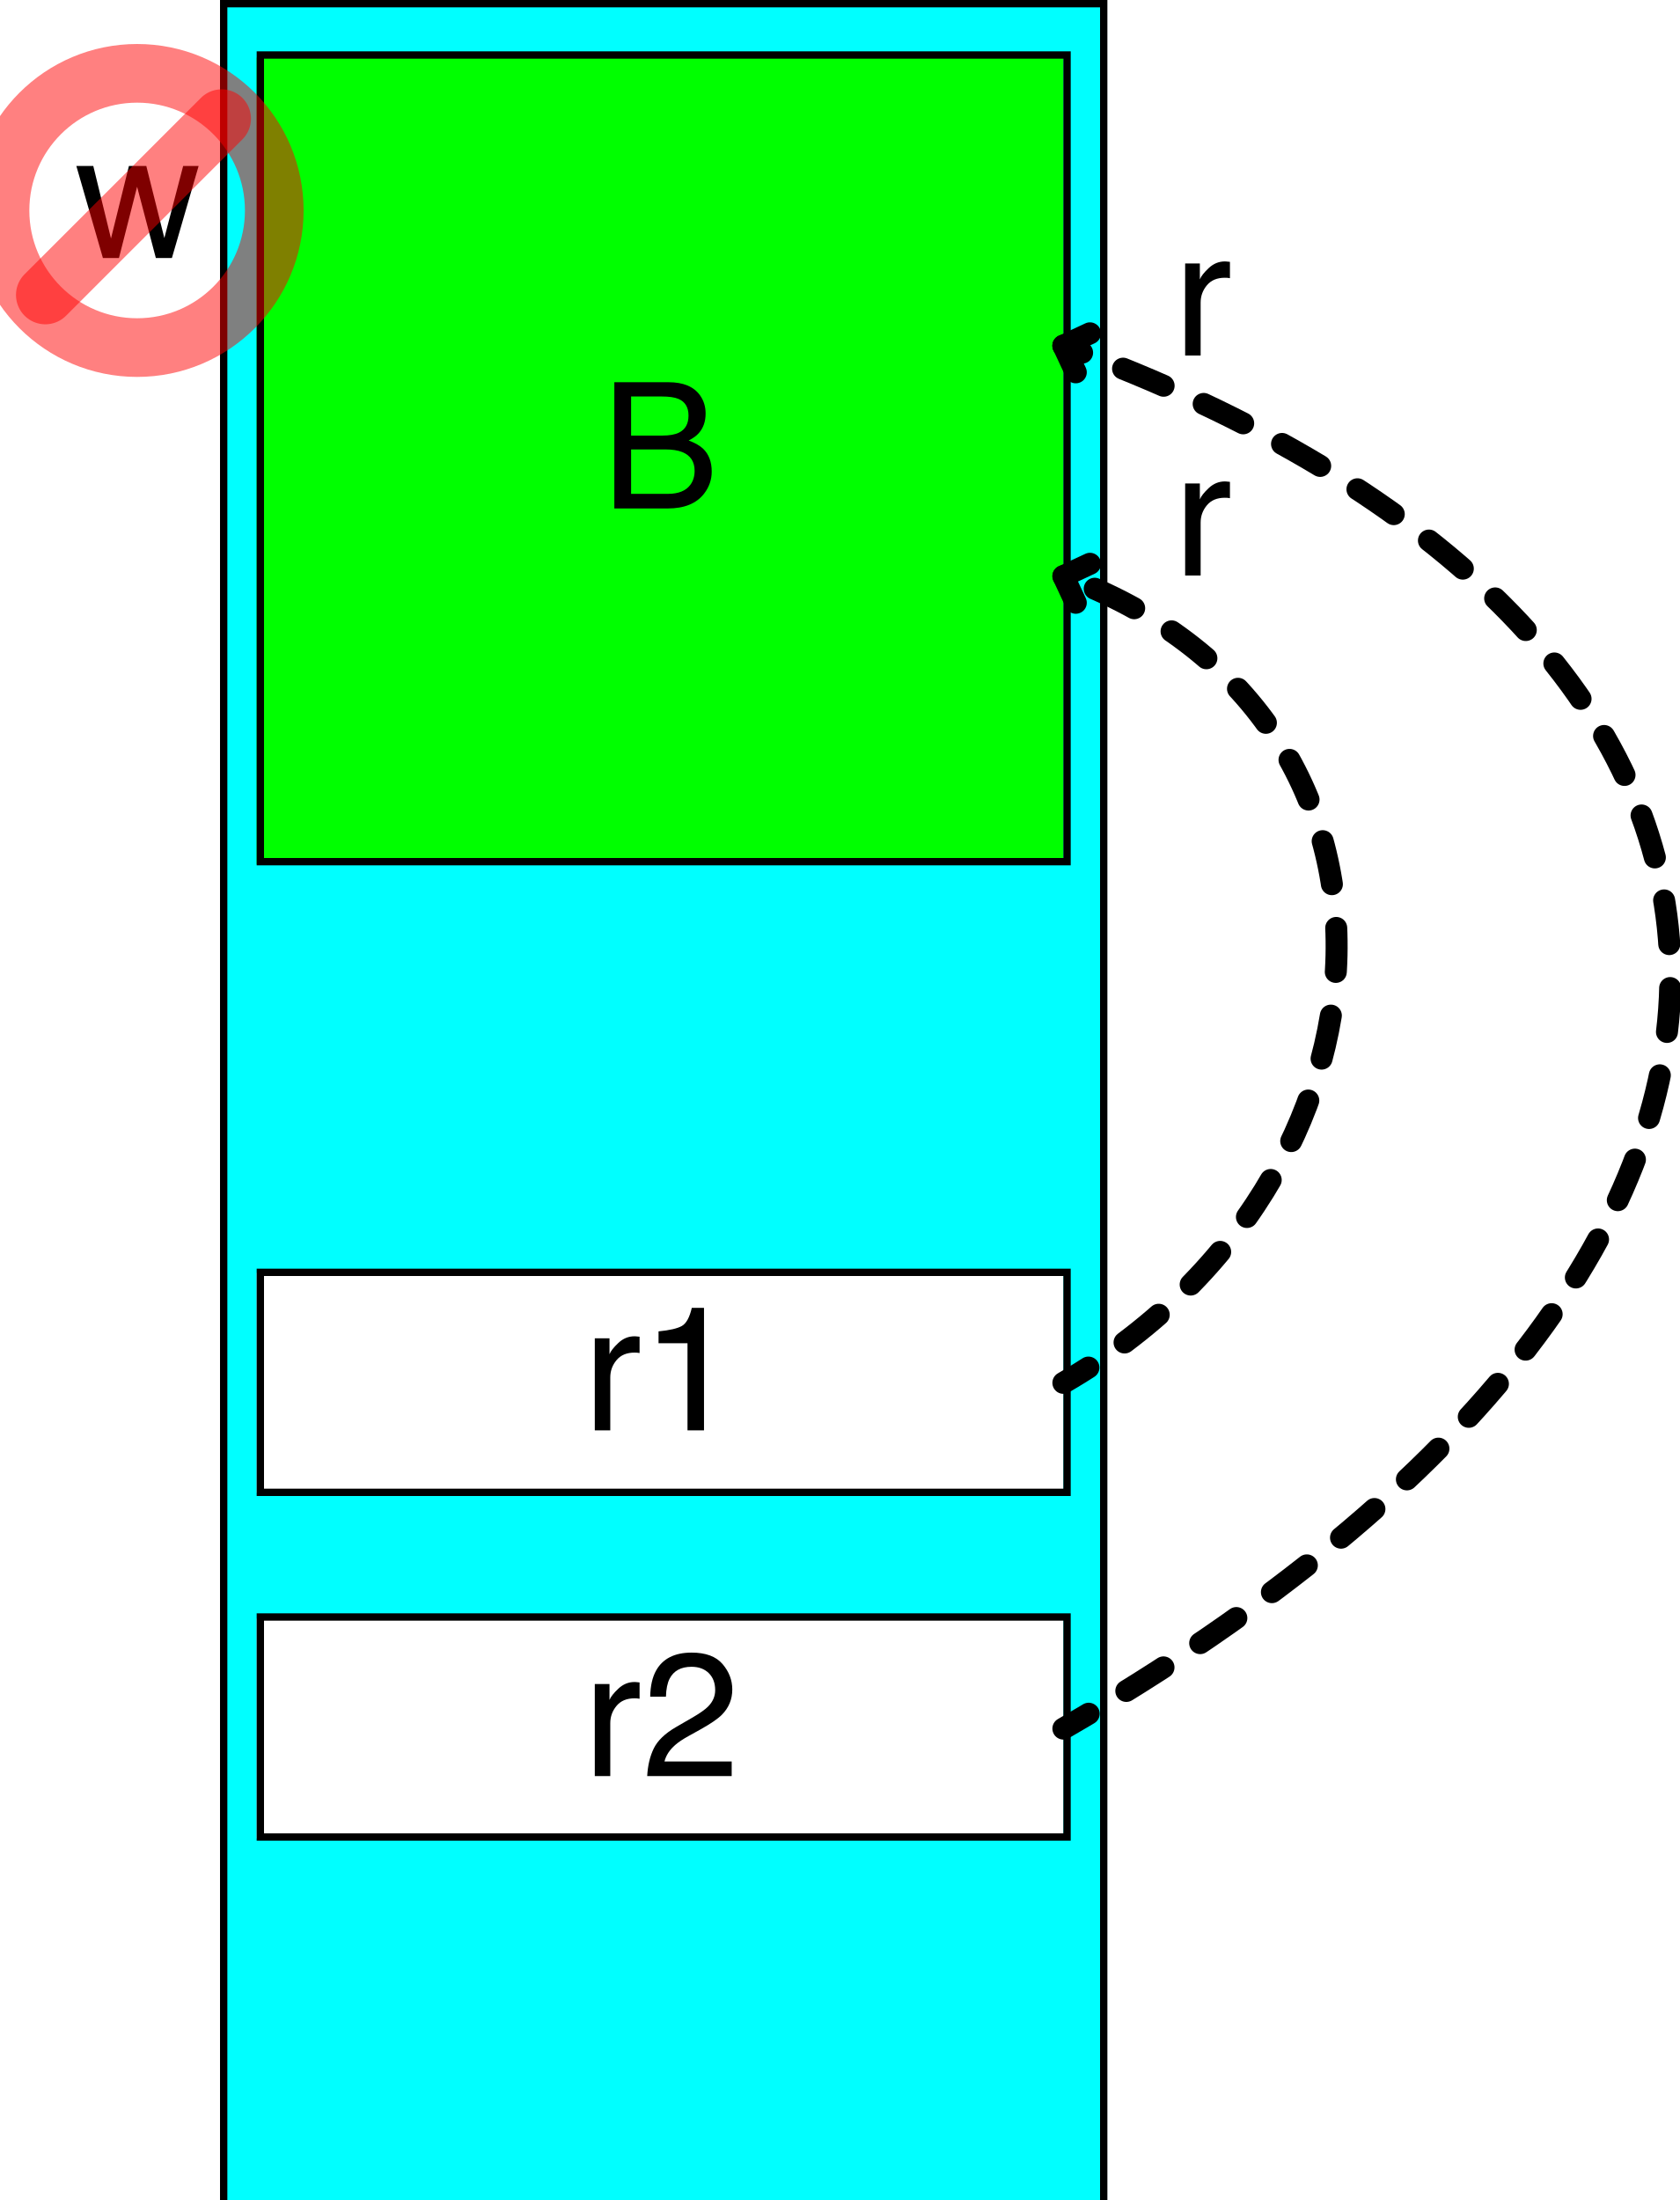
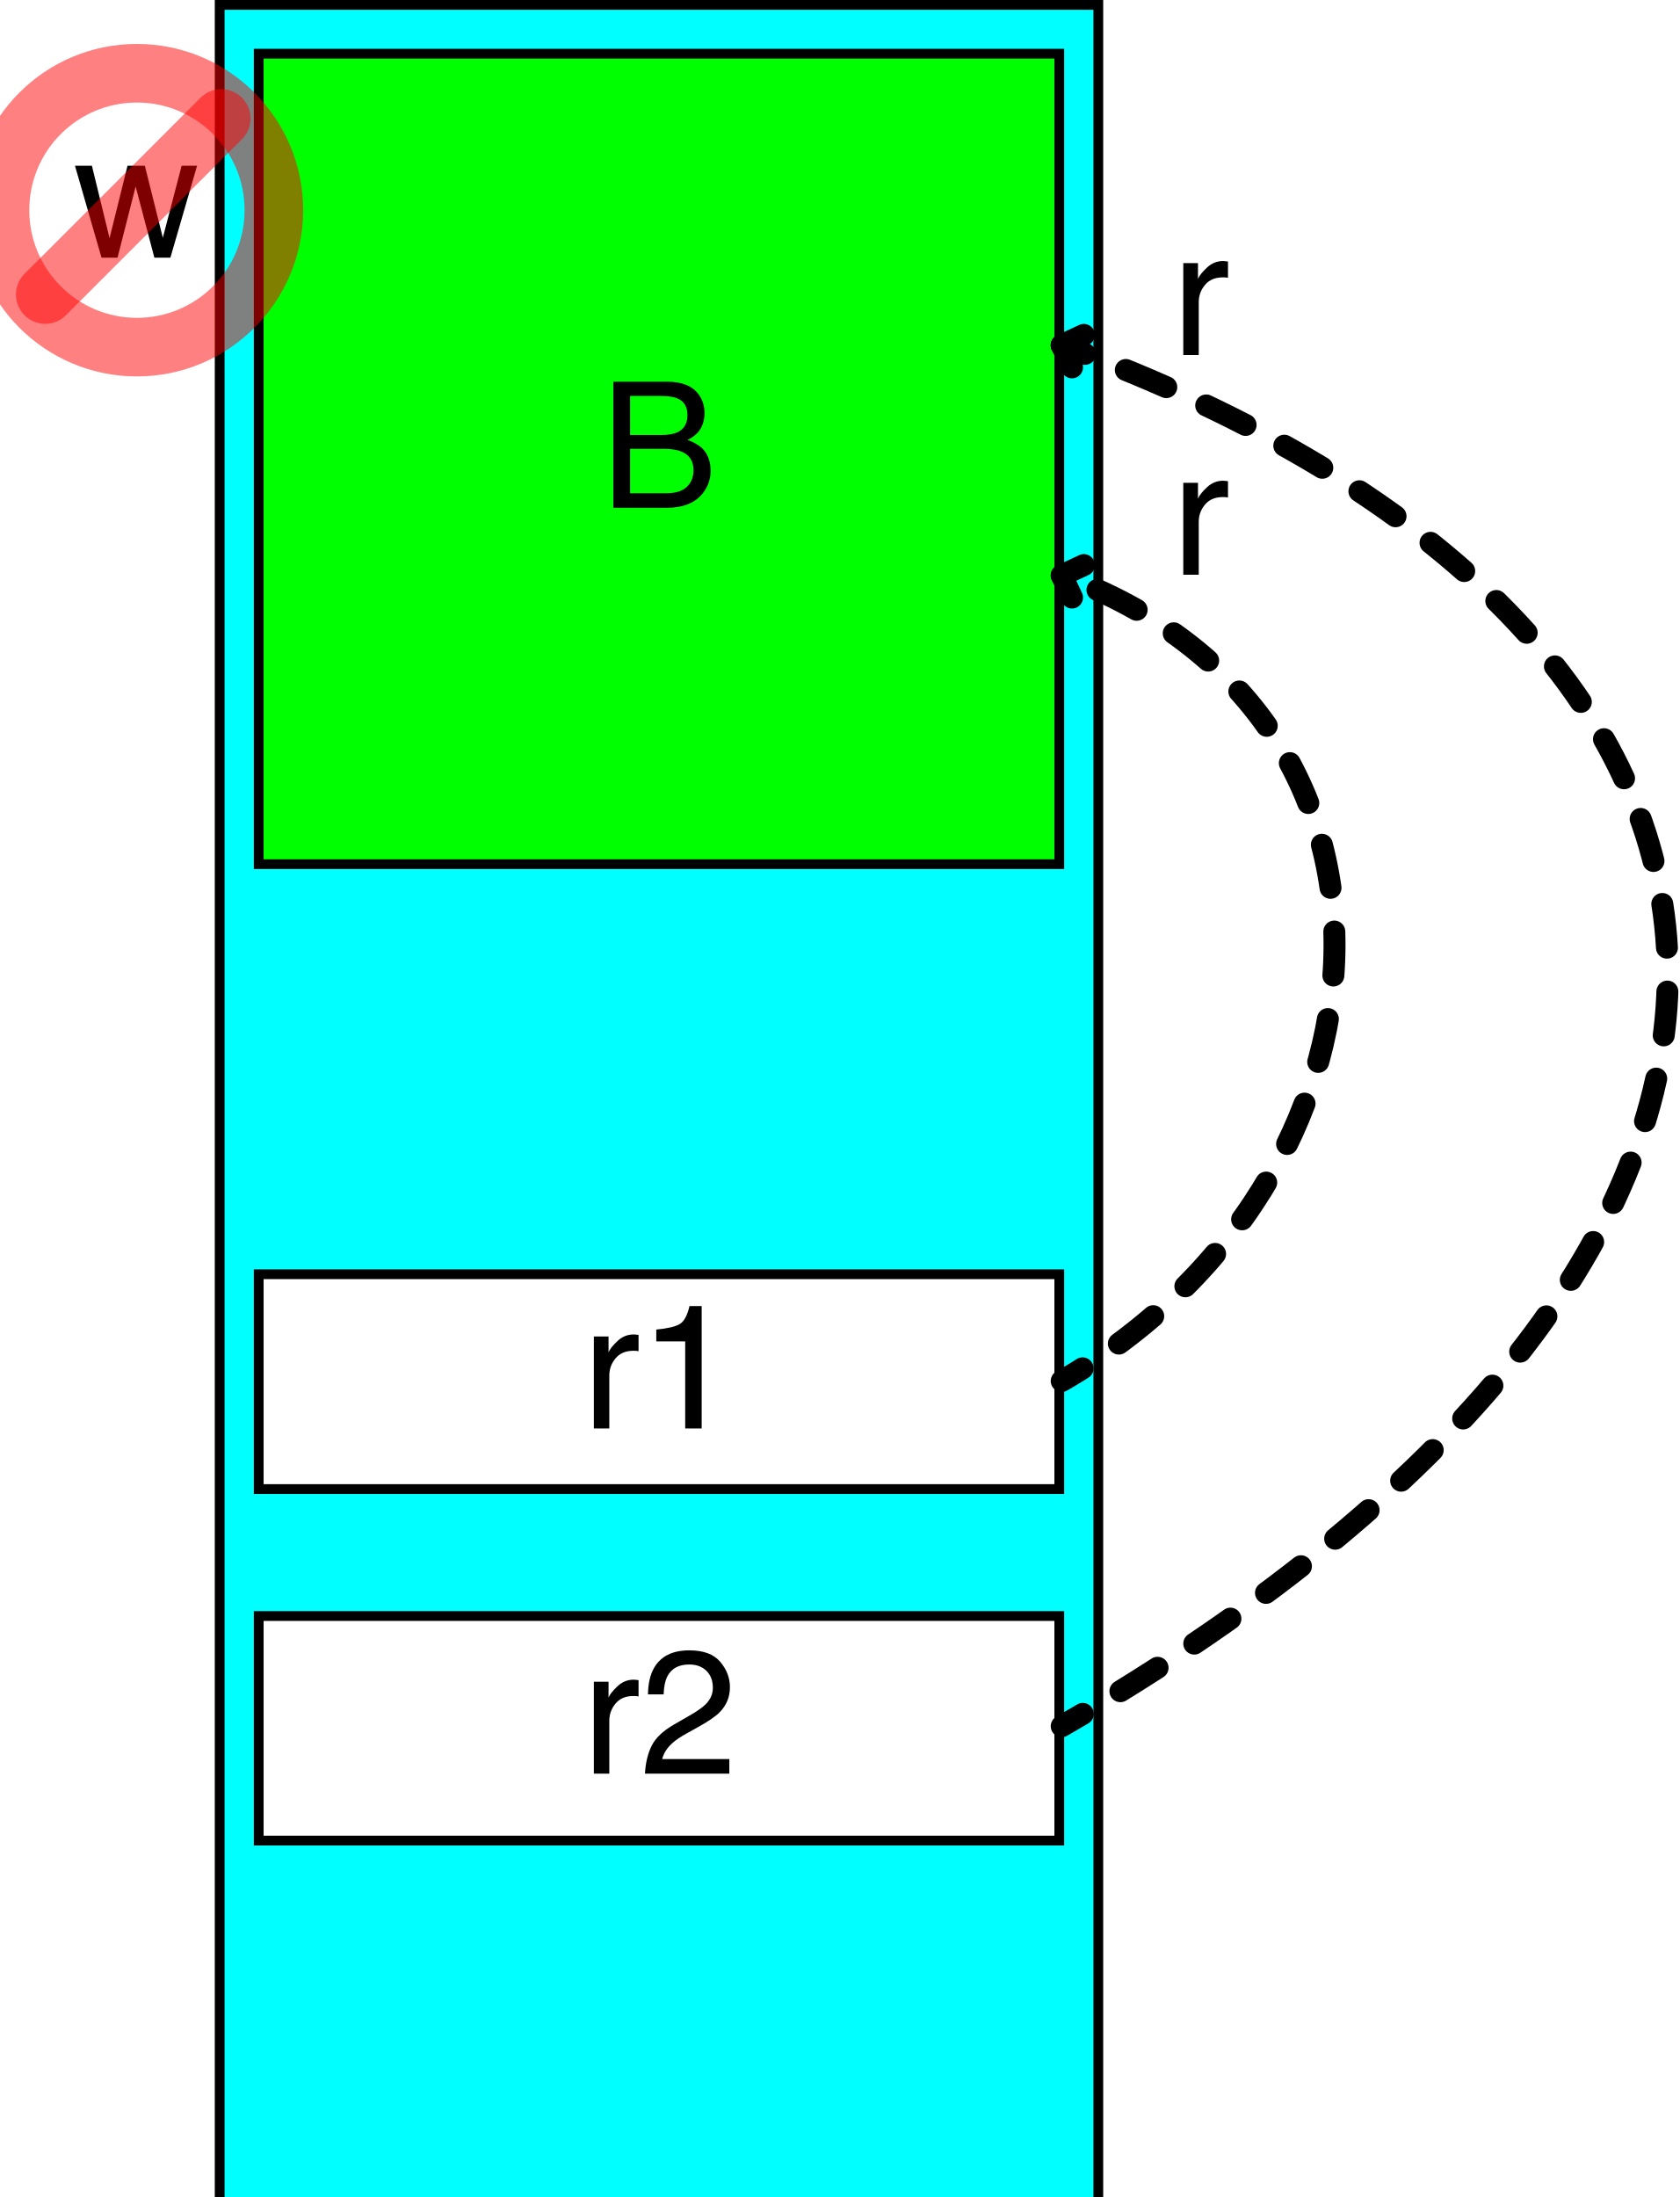
- <svg xmlns="http://www.w3.org/2000/svg" xmlns:xlink="http://www.w3.org/1999/xlink" width="229pt" height="300pt" viewBox="0 0 229 300" version="1.1">
+ <svg xmlns="http://www.w3.org/2000/svg" xmlns:xlink="http://www.w3.org/1999/xlink" width="172pt" height="225pt" viewBox="0 0 172 225" version="1.1">
  <defs>
    <g>
      <symbol overflow="visible" id="glyph0-0">
        <path style="stroke:none;" d="" />
      </symbol>
      <symbol overflow="visible" id="glyph0-1">
-         <path style="stroke:none;" d="M 1.648 -3.773 C 2.168 -4.844 3.18 -5.816 4.688 -6.691 L 6.938 -7.992 C 7.945 -8.578 8.652 -9.078 9.059 -9.492 C 9.699 -10.141 10.02 -10.883 10.02 -11.719 C 10.02 -12.695 9.727 -13.469 9.141 -14.047 C 8.555 -14.621 7.773 -14.906 6.797 -14.906 C 5.352 -14.906 4.352 -14.359 3.797 -13.266 C 3.5 -12.68 3.336 -11.867 3.305 -10.828 L 1.16 -10.828 C 1.184 -12.289 1.453 -13.48 1.969 -14.402 C 2.883 -16.027 4.496 -16.84 6.809 -16.84 C 8.73 -16.84 10.133 -16.32 11.023 -15.281 C 11.91 -14.242 12.352 -13.086 12.352 -11.812 C 12.352 -10.469 11.879 -9.32 10.934 -8.367 C 10.387 -7.812 9.406 -7.141 7.992 -6.352 L 6.387 -5.461 C 5.621 -5.039 5.02 -4.637 4.582 -4.254 C 3.801 -3.574 3.309 -2.82 3.105 -1.992 L 12.27 -1.992 L 12.27 0 L 0.75 0 C 0.828 -1.445 1.125 -2.703 1.648 -3.773 Z " />
+         <path style="stroke:none;" d="M 1.234 -2.828 C 1.625 -3.633 2.383 -4.363 3.516 -5.02 L 5.203 -5.992 C 5.961 -6.434 6.488 -6.809 6.793 -7.117 C 7.273 -7.605 7.516 -8.164 7.516 -8.789 C 7.516 -9.523 7.297 -10.102 6.855 -10.535 C 6.414 -10.965 5.828 -11.18 5.098 -11.18 C 4.016 -11.18 3.266 -10.77 2.848 -9.949 C 2.625 -9.508 2.5 -8.898 2.477 -8.121 L 0.871 -8.121 C 0.887 -9.219 1.09 -10.109 1.477 -10.801 C 2.164 -12.02 3.371 -12.629 5.105 -12.629 C 6.547 -12.629 7.602 -12.242 8.266 -11.461 C 8.93 -10.68 9.266 -9.812 9.266 -8.859 C 9.266 -7.852 8.91 -6.992 8.199 -6.273 C 7.789 -5.859 7.055 -5.355 5.992 -4.766 L 4.789 -4.094 C 4.215 -3.777 3.766 -3.477 3.438 -3.191 C 2.852 -2.68 2.48 -2.117 2.328 -1.492 L 9.203 -1.492 L 9.203 0 L 0.562 0 C 0.621 -1.086 0.844 -2.027 1.234 -2.828 Z " />
      </symbol>
      <symbol overflow="visible" id="glyph0-2">
-         <path style="stroke:none;" d="M 1.605 -12.551 L 3.609 -12.551 L 3.609 -10.383 C 3.773 -10.805 4.176 -11.32 4.816 -11.922 C 5.457 -12.527 6.195 -12.832 7.031 -12.832 C 7.07 -12.832 7.137 -12.828 7.23 -12.82 C 7.324 -12.812 7.484 -12.797 7.711 -12.773 L 7.711 -10.547 C 7.586 -10.57 7.469 -10.586 7.367 -10.594 C 7.262 -10.602 7.145 -10.605 7.02 -10.605 C 5.957 -10.605 5.141 -10.266 4.57 -9.578 C 4 -8.895 3.715 -8.109 3.715 -7.219 L 3.715 0 L 1.605 0 Z " />
+         <path style="stroke:none;" d="M 1.203 -9.414 L 2.707 -9.414 L 2.707 -7.789 C 2.828 -8.105 3.133 -8.488 3.613 -8.941 C 4.094 -9.398 4.648 -9.625 5.273 -9.625 C 5.305 -9.625 5.352 -9.621 5.422 -9.617 C 5.492 -9.609 5.613 -9.598 5.781 -9.578 L 5.781 -7.91 C 5.688 -7.93 5.602 -7.938 5.523 -7.945 C 5.445 -7.953 5.359 -7.953 5.266 -7.953 C 4.469 -7.953 3.855 -7.699 3.43 -7.184 C 3 -6.672 2.785 -6.082 2.785 -5.414 L 2.785 0 L 1.203 0 Z " />
      </symbol>
      <symbol overflow="visible" id="glyph0-3">
-         <path style="stroke:none;" d="M 2.297 -11.883 L 2.297 -13.5 C 3.82 -13.648 4.883 -13.898 5.484 -14.242 C 6.086 -14.59 6.535 -15.414 6.832 -16.711 L 8.496 -16.711 L 8.496 0 L 6.246 0 L 6.246 -11.883 Z " />
+         <path style="stroke:none;" d="M 1.723 -8.914 L 1.723 -10.125 C 2.867 -10.234 3.664 -10.422 4.113 -10.684 C 4.562 -10.945 4.902 -11.562 5.125 -12.531 L 6.371 -12.531 L 6.371 0 L 4.684 0 L 4.684 -8.914 Z " />
      </symbol>
      <symbol overflow="visible" id="glyph0-4">
-         <path style="stroke:none;" d="M 8.297 -9.938 C 9.281 -9.938 10.047 -10.074 10.594 -10.348 C 11.453 -10.777 11.883 -11.551 11.883 -12.668 C 11.883 -13.793 11.426 -14.551 10.512 -14.941 C 9.996 -15.16 9.23 -15.27 8.215 -15.27 L 4.055 -15.27 L 4.055 -9.938 Z M 9.082 -1.992 C 10.512 -1.992 11.531 -2.406 12.141 -3.234 C 12.523 -3.758 12.715 -4.391 12.715 -5.133 C 12.715 -6.383 12.156 -7.234 11.039 -7.688 C 10.445 -7.93 9.66 -8.051 8.684 -8.051 L 4.055 -8.051 L 4.055 -1.992 Z M 1.77 -17.215 L 9.164 -17.215 C 11.18 -17.215 12.613 -16.613 13.465 -15.41 C 13.965 -14.699 14.215 -13.879 14.215 -12.949 C 14.215 -11.863 13.906 -10.973 13.289 -10.277 C 12.969 -9.91 12.508 -9.574 11.906 -9.27 C 12.789 -8.934 13.449 -8.555 13.887 -8.133 C 14.66 -7.383 15.047 -6.348 15.047 -5.027 C 15.047 -3.918 14.699 -2.914 14.004 -2.016 C 12.965 -0.672 11.312 0 9.047 0 L 1.77 0 Z " />
+         <path style="stroke:none;" d="M 6.223 -7.453 C 6.961 -7.453 7.535 -7.555 7.945 -7.762 C 8.59 -8.082 8.914 -8.664 8.914 -9.5 C 8.914 -10.344 8.57 -10.914 7.883 -11.207 C 7.496 -11.371 6.922 -11.453 6.16 -11.453 L 3.039 -11.453 L 3.039 -7.453 Z M 6.812 -1.492 C 7.883 -1.492 8.648 -1.805 9.105 -2.426 C 9.391 -2.82 9.535 -3.293 9.535 -3.852 C 9.535 -4.789 9.117 -5.426 8.281 -5.766 C 7.836 -5.945 7.246 -6.039 6.512 -6.039 L 3.039 -6.039 L 3.039 -1.492 Z M 1.328 -12.91 L 6.875 -12.91 C 8.387 -12.91 9.461 -12.461 10.098 -11.559 C 10.473 -11.023 10.66 -10.41 10.66 -9.711 C 10.66 -8.898 10.43 -8.23 9.969 -7.707 C 9.727 -7.434 9.383 -7.18 8.93 -6.953 C 9.594 -6.699 10.086 -6.414 10.414 -6.102 C 10.996 -5.539 11.285 -4.762 11.285 -3.77 C 11.285 -2.938 11.023 -2.188 10.504 -1.512 C 9.723 -0.504 8.484 0 6.785 0 L 1.328 0 Z " />
      </symbol>
      <symbol overflow="visible" id="glyph0-5">
-         <path style="stroke:none;" d="M 2.52 -12.551 L 4.934 -2.66 L 7.383 -12.551 L 9.75 -12.551 L 12.211 -2.719 L 14.777 -12.551 L 16.887 -12.551 L 13.242 0 L 11.051 0 L 8.496 -9.715 L 6.023 0 L 3.832 0 L 0.211 -12.551 Z " />
+         <path style="stroke:none;" d="M 1.891 -9.414 L 3.699 -1.996 L 5.539 -9.414 L 7.312 -9.414 L 9.156 -2.039 L 11.082 -9.414 L 12.664 -9.414 L 9.93 0 L 8.289 0 L 6.371 -7.285 L 4.516 0 L 2.875 0 L 0.156 -9.414 Z " />
      </symbol>
    </g>
  </defs>
-   <g id="surface224436">
-     <path style=" stroke:none;fill-rule:nonzero;fill:rgb(0%,100%,100%);fill-opacity:1;" d="M 30 0 C 30 0 150 0 150 0 C 150 0 150 300 150 300 C 150 300 30 300 30 300 C 30 300 30 0 30 0 Z " />
-     <path style="fill:none;stroke-width:1;stroke-linecap:round;stroke-linejoin:miter;stroke:rgb(0%,0%,0%);stroke-opacity:1;stroke-miterlimit:10;" d="M 30.5 0.5 C 30.5 0.5 150.5 0.5 150.5 0.5 C 150.5 0.5 150.5 300.5 150.5 300.5 C 150.5 300.5 30.5 300.5 30.5 300.5 C 30.5 300.5 30.5 0.5 30.5 0.5 Z " />
-     <path style=" stroke:none;fill-rule:nonzero;fill:rgb(100%,100%,100%);fill-opacity:1;" d="M 35 220.715 C 35 220.715 145 220.715 145 220.715 C 145 220.715 145 250.715 145 250.715 C 145 250.715 35 250.715 35 250.715 C 35 250.715 35 220.715 35 220.715 Z " />
-     <path style="fill:none;stroke-width:1;stroke-linecap:round;stroke-linejoin:miter;stroke:rgb(0%,0%,0%);stroke-opacity:1;stroke-miterlimit:10;" d="M 35.5 220.5 C 35.5 220.5 145.5 220.5 145.5 220.5 C 145.5 220.5 145.5 250.5 145.5 250.5 C 145.5 250.5 35.5 250.5 35.5 250.5 C 35.5 250.5 35.5 220.5 35.5 220.5 Z " />
+   <g id="surface11889">
+     <path style=" stroke:none;fill-rule:nonzero;fill:rgb(0%,100%,100%);fill-opacity:1;" d="M 22.5 0 C 22.5 0 112.5 0 112.5 0 C 112.5 0 112.5 225 112.5 225 C 112.5 225 22.5 225 22.5 225 C 22.5 225 22.5 0 22.5 0 Z " />
+     <path style="fill:none;stroke-width:1;stroke-linecap:round;stroke-linejoin:miter;stroke:rgb(0%,0%,0%);stroke-opacity:1;stroke-miterlimit:10;" d="M 22.5 0.5 C 22.5 0.5 112.5 0.5 112.5 0.5 C 112.5 0.5 112.5 225.5 112.5 225.5 C 112.5 225.5 22.5 225.5 22.5 225.5 C 22.5 225.5 22.5 0.5 22.5 0.5 Z " />
+     <path style=" stroke:none;fill-rule:nonzero;fill:rgb(100%,100%,100%);fill-opacity:1;" d="M 26.25 165.535 C 26.25 165.535 108.75 165.535 108.75 165.535 C 108.75 165.535 108.75 188.035 108.75 188.035 C 108.75 188.035 26.25 188.035 26.25 188.035 C 26.25 188.035 26.25 165.535 26.25 165.535 Z " />
+     <path style="fill:none;stroke-width:1;stroke-linecap:round;stroke-linejoin:miter;stroke:rgb(0%,0%,0%);stroke-opacity:1;stroke-miterlimit:10;" d="M 26.5 165.5 C 26.5 165.5 108.5 165.5 108.5 165.5 C 108.5 165.5 108.5 188.5 108.5 188.5 C 108.5 188.5 26.5 188.5 26.5 188.5 C 26.5 188.5 26.5 165.5 26.5 165.5 Z " />
    <g style="fill:rgb(0%,0%,0%);fill-opacity:1;">
-       <use xlink:href="#glyph0-1" x="87.5" y="242.195" />
+       <use xlink:href="#glyph0-1" x="65.5" y="181.645" />
    </g>
    <g style="fill:rgb(0%,0%,0%);fill-opacity:1;">
-       <use xlink:href="#glyph0-2" x="79.5" y="242.195" />
+       <use xlink:href="#glyph0-2" x="59.625" y="181.645" />
    </g>
-     <path style=" stroke:none;fill-rule:nonzero;fill:rgb(100%,100%,100%);fill-opacity:1;" d="M 35 173.57 C 35 173.57 145 173.57 145 173.57 C 145 173.57 145 203.57 145 203.57 C 145 203.57 35 203.57 35 203.57 C 35 203.57 35 173.57 35 173.57 Z " />
-     <path style="fill:none;stroke-width:1;stroke-linecap:round;stroke-linejoin:miter;stroke:rgb(0%,0%,0%);stroke-opacity:1;stroke-miterlimit:10;" d="M 35.5 173.5 C 35.5 173.5 145.5 173.5 145.5 173.5 C 145.5 173.5 145.5 203.5 145.5 203.5 C 145.5 203.5 35.5 203.5 35.5 203.5 C 35.5 203.5 35.5 173.5 35.5 173.5 Z " />
+     <path style=" stroke:none;fill-rule:nonzero;fill:rgb(100%,100%,100%);fill-opacity:1;" d="M 26.25 130.18 C 26.25 130.18 108.75 130.18 108.75 130.18 C 108.75 130.18 108.75 152.68 108.75 152.68 C 108.75 152.68 26.25 152.68 26.25 152.68 C 26.25 152.68 26.25 130.18 26.25 130.18 Z " />
+     <path style="fill:none;stroke-width:1;stroke-linecap:round;stroke-linejoin:miter;stroke:rgb(0%,0%,0%);stroke-opacity:1;stroke-miterlimit:10;" d="M 26.5 130.5 C 26.5 130.5 108.5 130.5 108.5 130.5 C 108.5 130.5 108.5 152.5 108.5 152.5 C 108.5 152.5 26.5 152.5 26.5 152.5 C 26.5 152.5 26.5 130.5 26.5 130.5 Z " />
    <g style="fill:rgb(0%,0%,0%);fill-opacity:1;">
-       <use xlink:href="#glyph0-3" x="87.5" y="195.051" />
+       <use xlink:href="#glyph0-3" x="65.5" y="146.289" />
    </g>
    <g style="fill:rgb(0%,0%,0%);fill-opacity:1;">
-       <use xlink:href="#glyph0-2" x="79.5" y="195.051" />
+       <use xlink:href="#glyph0-2" x="59.625" y="146.289" />
    </g>
-     <path style=" stroke:none;fill-rule:nonzero;fill:rgb(0%,100%,0%);fill-opacity:1;" d="M 35 7.855 C 35 7.855 145 7.855 145 7.855 C 145 7.855 145 117.855 145 117.855 C 145 117.855 35 117.855 35 117.855 C 35 117.855 35 7.855 35 7.855 Z " />
-     <path style="fill:none;stroke-width:1;stroke-linecap:round;stroke-linejoin:miter;stroke:rgb(0%,0%,0%);stroke-opacity:1;stroke-miterlimit:10;" d="M 35.5 7.5 C 35.5 7.5 145.5 7.5 145.5 7.5 C 145.5 7.5 145.5 117.5 145.5 117.5 C 145.5 117.5 35.5 117.5 35.5 117.5 C 35.5 117.5 35.5 7.5 35.5 7.5 Z " />
+     <path style=" stroke:none;fill-rule:nonzero;fill:rgb(0%,100%,0%);fill-opacity:1;" d="M 26.25 5.895 C 26.25 5.895 108.75 5.895 108.75 5.895 C 108.75 5.895 108.75 88.395 108.75 88.395 C 108.75 88.395 26.25 88.395 26.25 88.395 C 26.25 88.395 26.25 5.895 26.25 5.895 Z " />
+     <path style="fill:none;stroke-width:1;stroke-linecap:round;stroke-linejoin:miter;stroke:rgb(0%,0%,0%);stroke-opacity:1;stroke-miterlimit:10;" d="M 26.5 5.5 C 26.5 5.5 108.5 5.5 108.5 5.5 C 108.5 5.5 108.5 88.5 108.5 88.5 C 108.5 88.5 26.5 88.5 26.5 88.5 C 26.5 88.5 26.5 5.5 26.5 5.5 Z " />
    <g style="fill:rgb(0%,0%,0%);fill-opacity:1;">
-       <use xlink:href="#glyph0-4" x="82" y="69.336" />
+       <use xlink:href="#glyph0-4" x="61.5" y="52.004" />
    </g>
-     <path style="fill:none;stroke-width:3;stroke-linecap:round;stroke-linejoin:round;stroke:rgb(0%,0%,0%);stroke-opacity:1;stroke-dasharray:6,6;stroke-dashoffset:2;stroke-miterlimit:10;" d="M 145 78.57 L 148.383 85.82 " />
-     <path style="fill:none;stroke-width:3;stroke-linecap:round;stroke-linejoin:round;stroke:rgb(0%,0%,0%);stroke-opacity:1;stroke-dasharray:6,6;stroke-dashoffset:2;stroke-miterlimit:10;" d="M 145 78.57 L 152.25 75.191 " />
-     <path style="fill:none;stroke-width:3;stroke-linecap:round;stroke-linejoin:round;stroke:rgb(0%,0%,0%);stroke-opacity:1;stroke-dasharray:6,6;stroke-dashoffset:2;stroke-miterlimit:10;" d="M 145 188.57 C 192.633 161.07 196.684 97.383 145 78.57 " />
-     <path style="fill:none;stroke-width:3;stroke-linecap:round;stroke-linejoin:round;stroke:rgb(0%,0%,0%);stroke-opacity:1;stroke-dasharray:6,6;stroke-dashoffset:2;stroke-miterlimit:10;" d="M 145 47.145 L 148.383 54.395 " />
-     <path style="fill:none;stroke-width:3;stroke-linecap:round;stroke-linejoin:round;stroke:rgb(0%,0%,0%);stroke-opacity:1;stroke-dasharray:6,6;stroke-dashoffset:2;stroke-miterlimit:10;" d="M 145 47.145 L 152.25 43.762 " />
-     <path style="fill:none;stroke-width:3;stroke-linecap:round;stroke-linejoin:round;stroke:rgb(0%,0%,0%);stroke-opacity:1;stroke-dasharray:6,6;stroke-dashoffset:2;stroke-miterlimit:10;" d="M 145 235.715 C 259.316 169.715 251.32 85.84 145 47.145 " />
+     <path style="fill:none;stroke-width:2.25;stroke-linecap:round;stroke-linejoin:round;stroke:rgb(0%,0%,0%);stroke-opacity:1;stroke-dasharray:4.5,4.5;stroke-dashoffset:2;stroke-miterlimit:10;" d="M 108.75 58.93 L 111.285 64.367 " />
+     <path style="fill:none;stroke-width:2.25;stroke-linecap:round;stroke-linejoin:round;stroke:rgb(0%,0%,0%);stroke-opacity:1;stroke-dasharray:4.5,4.5;stroke-dashoffset:2;stroke-miterlimit:10;" d="M 108.75 58.93 L 114.188 56.395 " />
+     <path style="fill:none;stroke-width:2.25;stroke-linecap:round;stroke-linejoin:round;stroke:rgb(0%,0%,0%);stroke-opacity:1;stroke-dasharray:4.5,4.5;stroke-dashoffset:2;stroke-miterlimit:10;" d="M 108.75 141.43 C 144.473 120.805 147.512 73.035 108.75 58.93 " />
+     <path style="fill:none;stroke-width:2.25;stroke-linecap:round;stroke-linejoin:round;stroke:rgb(0%,0%,0%);stroke-opacity:1;stroke-dasharray:4.5,4.5;stroke-dashoffset:2;stroke-miterlimit:10;" d="M 108.75 35.355 L 111.285 40.797 " />
+     <path style="fill:none;stroke-width:2.25;stroke-linecap:round;stroke-linejoin:round;stroke:rgb(0%,0%,0%);stroke-opacity:1;stroke-dasharray:4.5,4.5;stroke-dashoffset:2;stroke-miterlimit:10;" d="M 108.75 35.355 L 114.188 32.82 " />
+     <path style="fill:none;stroke-width:2.25;stroke-linecap:round;stroke-linejoin:round;stroke:rgb(0%,0%,0%);stroke-opacity:1;stroke-dasharray:4.5,4.5;stroke-dashoffset:2;stroke-miterlimit:10;" d="M 108.75 176.785 C 194.488 127.285 188.488 64.379 108.75 35.355 " />
    <g style="fill:rgb(0%,0%,0%);fill-opacity:1;">
-       <use xlink:href="#glyph0-5" x="10.199" y="35.18" />
+       <use xlink:href="#glyph0-5" x="7.523" y="26.387" />
    </g>
-     <path style="fill:none;stroke-width:8;stroke-linecap:round;stroke-linejoin:round;stroke:rgb(100%,0%,0%);stroke-opacity:0.498;stroke-miterlimit:10;" d="M 37.398 28.699 C 37.398 39.027 29.027 47.398 18.699 47.398 C 8.371 47.398 0 39.027 0 28.699 C 0 18.371 8.371 10 18.699 10 C 29.027 10 37.398 18.371 37.398 28.699 Z " />
-     <path style="fill:none;stroke-width:8;stroke-linecap:round;stroke-linejoin:round;stroke:rgb(100%,0%,0%);stroke-opacity:0.498;stroke-miterlimit:10;" d="M 30.223 16.18 L 6.18 40.223 " />
+     <path style="fill:none;stroke-width:6;stroke-linecap:round;stroke-linejoin:round;stroke:rgb(100%,0%,0%);stroke-opacity:0.498;stroke-miterlimit:10;" d="M 28.051 21.523 C 28.051 29.27 21.77 35.551 14.023 35.551 C 6.277 35.551 0 29.27 0 21.523 C 0 13.777 6.277 7.5 14.023 7.5 C 21.77 7.5 28.051 13.777 28.051 21.523 Z " />
+     <path style="fill:none;stroke-width:6;stroke-linecap:round;stroke-linejoin:round;stroke:rgb(100%,0%,0%);stroke-opacity:0.498;stroke-miterlimit:10;" d="M 22.664 12.133 L 4.633 30.164 " />
    <g style="fill:rgb(0%,0%,0%);fill-opacity:1;">
-       <use xlink:href="#glyph0-2" x="160" y="78.48" />
+       <use xlink:href="#glyph0-2" x="120" y="58.859" />
    </g>
    <g style="fill:rgb(0%,0%,0%);fill-opacity:1;">
-       <use xlink:href="#glyph0-2" x="160" y="48.48" />
+       <use xlink:href="#glyph0-2" x="120" y="36.359" />
    </g>
  </g>
</svg>
